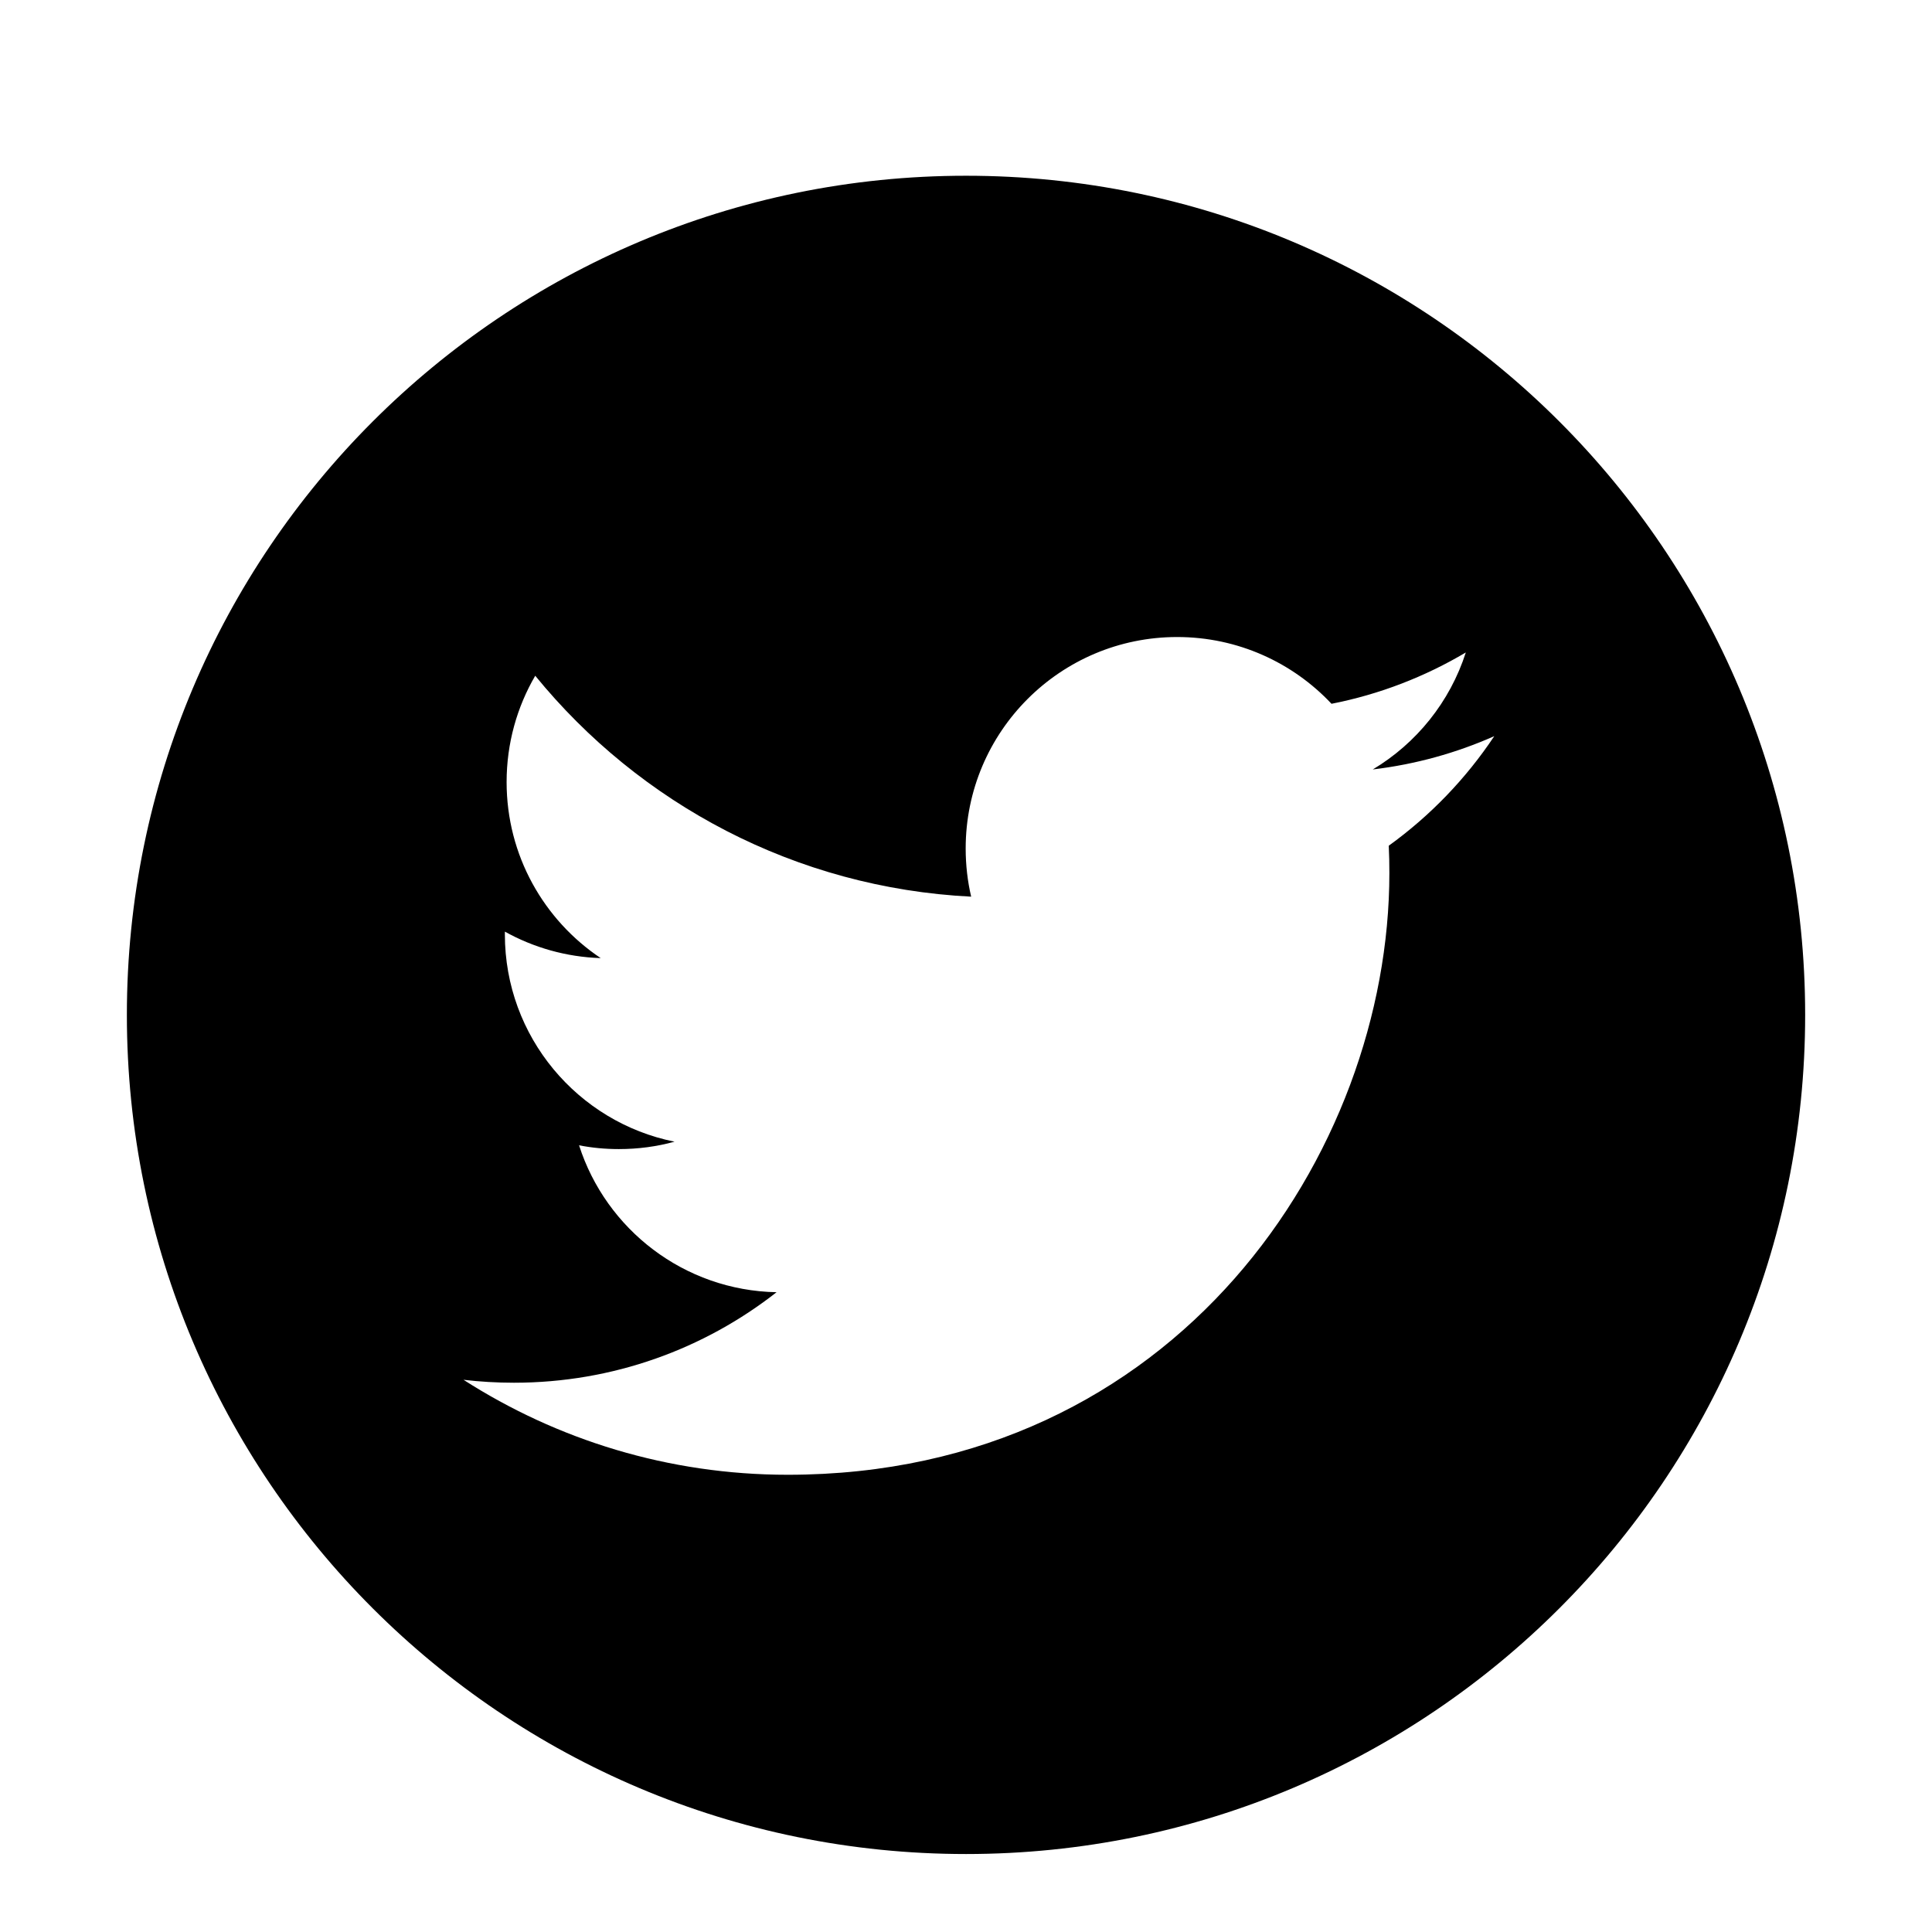
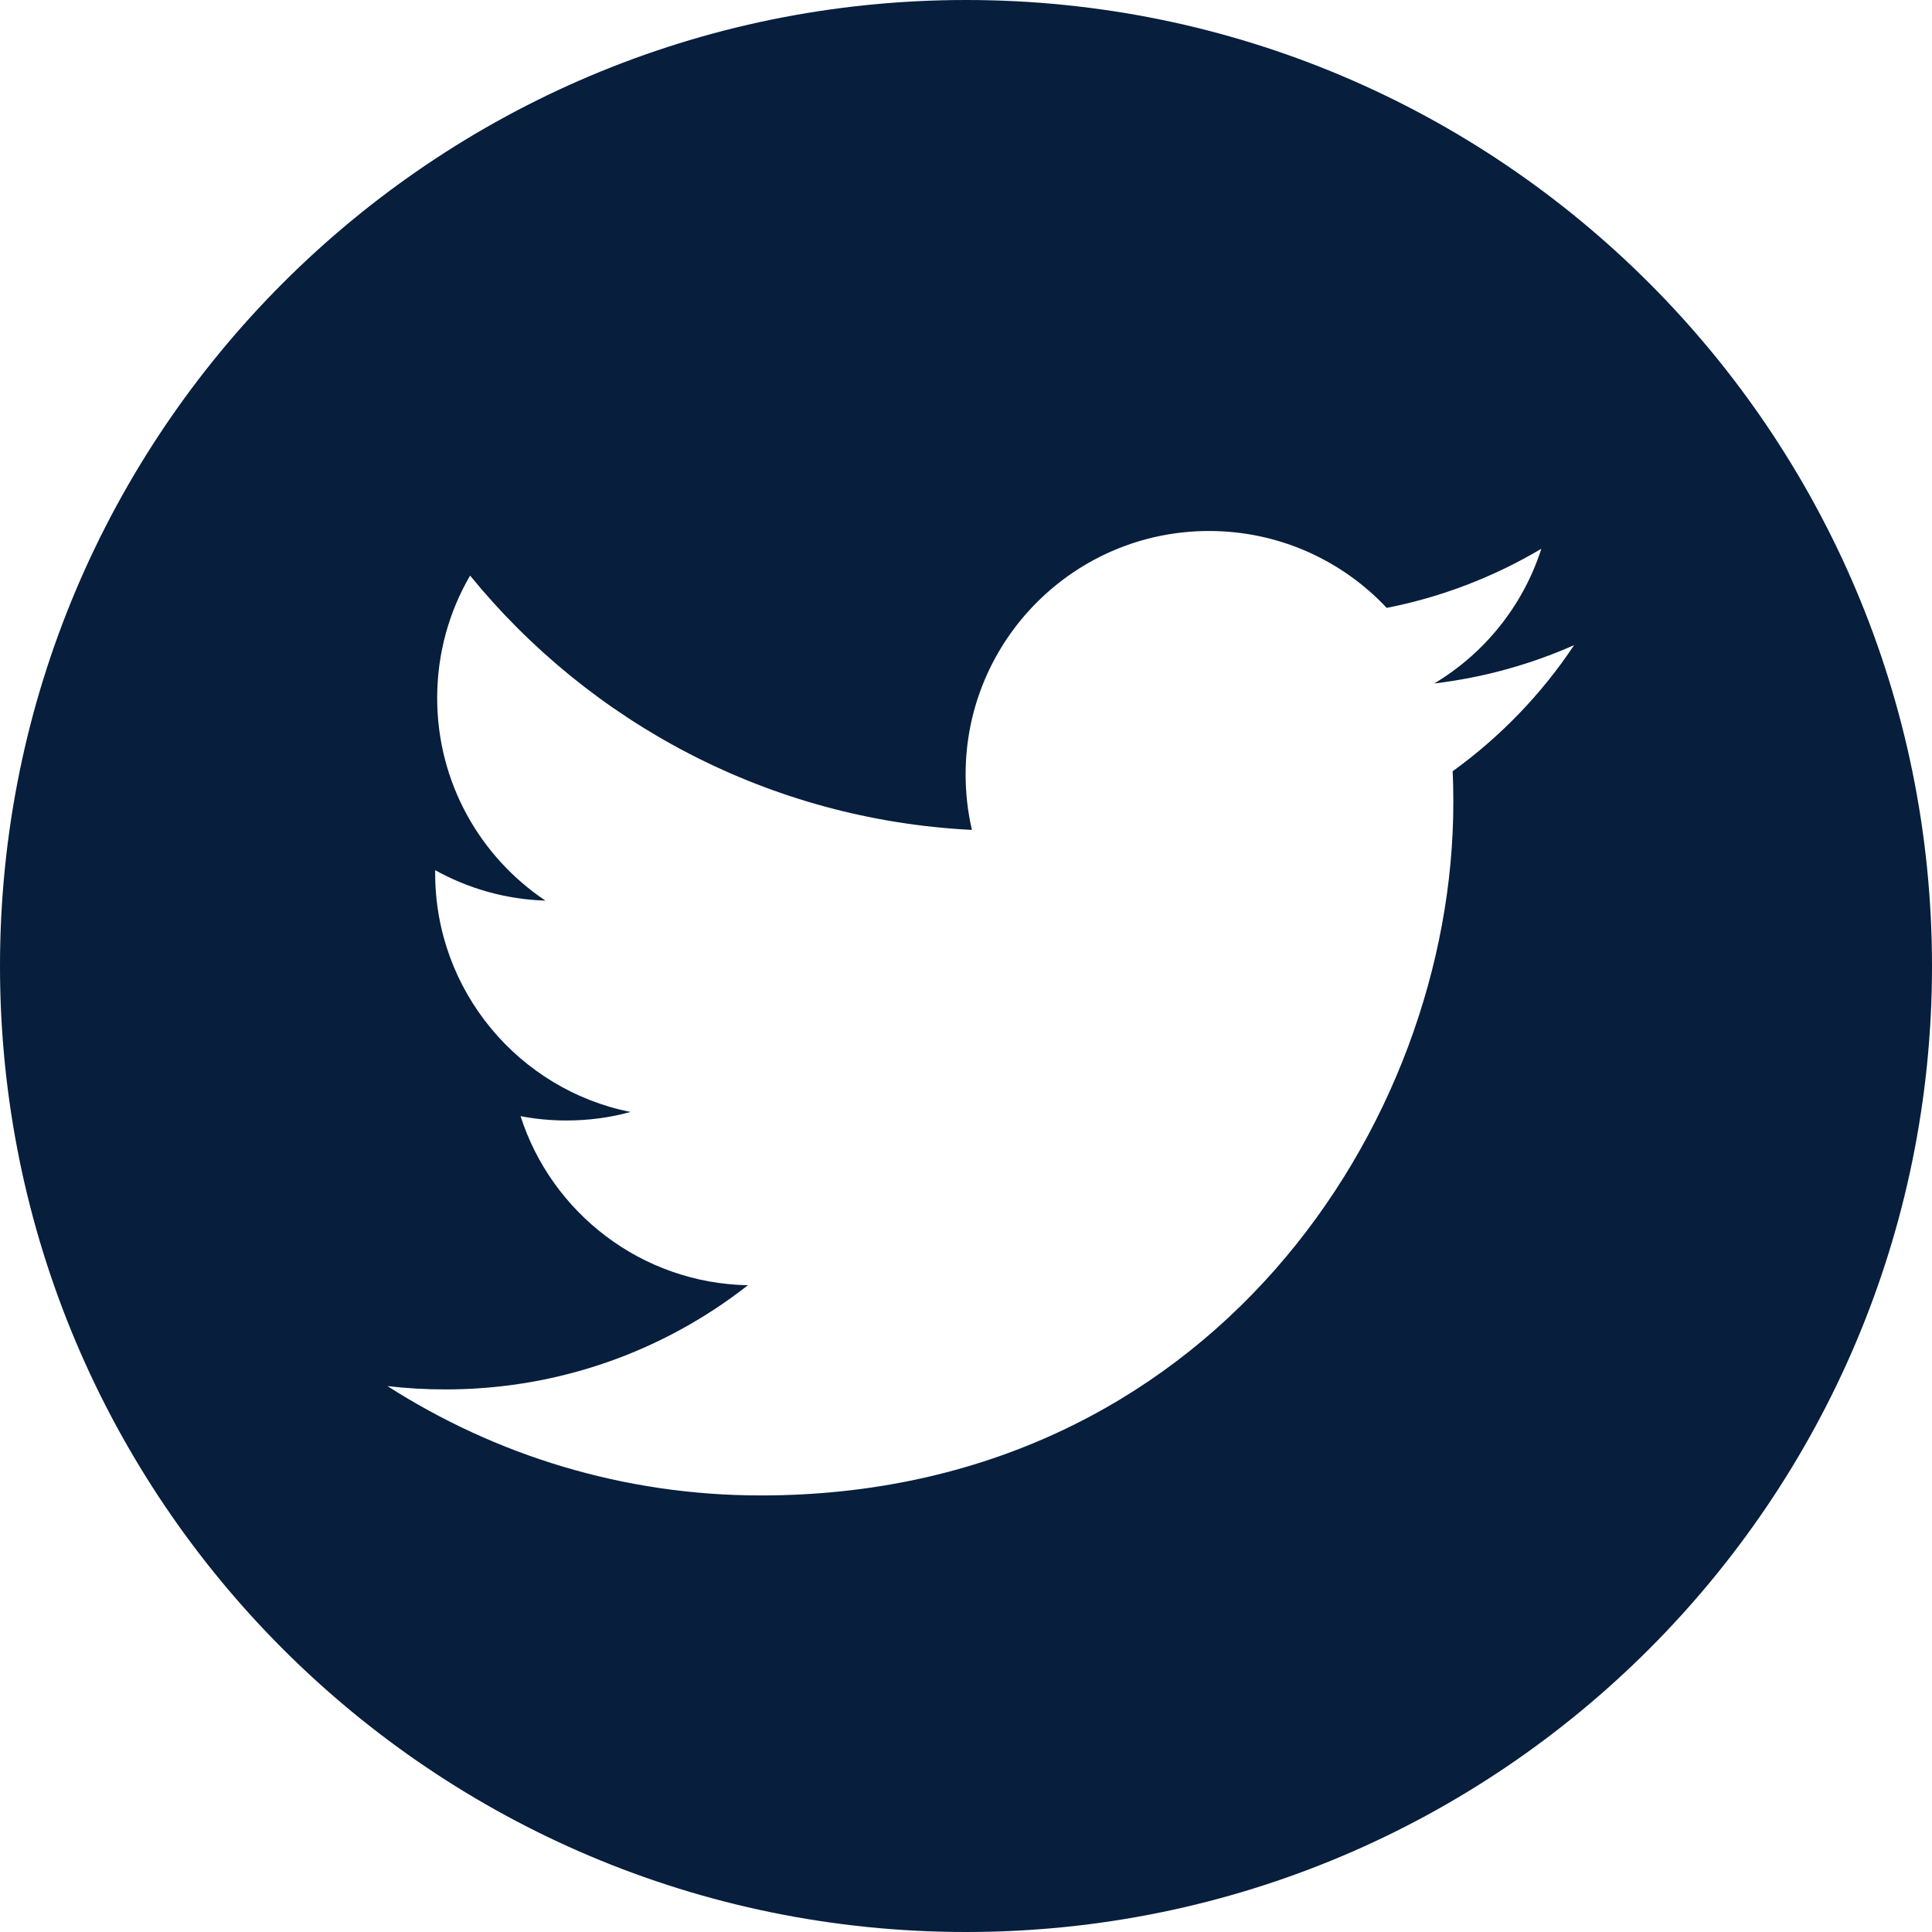
- <svg xmlns="http://www.w3.org/2000/svg" enable-background="new 0 0 56.693 56.693" height="56.693px" id="Layer_1" version="1.1" viewBox="0 0 56.693 56.693" width="56.693px" xml:space="preserve">
-   <path d="M28.348,5.157c-13.6,0-24.625,11.027-24.625,24.625c0,13.6,11.025,24.623,24.625,24.623c13.6,0,24.623-11.023,24.623-24.623  C52.971,16.184,41.947,5.157,28.348,5.157z M40.752,24.817c0.013,0.266,0.018,0.533,0.018,0.803c0,8.201-6.242,17.656-17.656,17.656  c-3.504,0-6.767-1.027-9.513-2.787c0.486,0.057,0.979,0.086,1.48,0.086c2.908,0,5.584-0.992,7.707-2.656  c-2.715-0.051-5.006-1.846-5.796-4.311c0.378,0.074,0.767,0.111,1.167,0.111c0.566,0,1.114-0.074,1.635-0.217  c-2.84-0.57-4.979-3.08-4.979-6.084c0-0.027,0-0.053,0.001-0.08c0.836,0.465,1.793,0.744,2.811,0.777  c-1.666-1.115-2.761-3.012-2.761-5.166c0-1.137,0.306-2.204,0.84-3.12c3.061,3.754,7.634,6.225,12.792,6.483  c-0.106-0.453-0.161-0.928-0.161-1.414c0-3.426,2.778-6.205,6.206-6.205c1.785,0,3.397,0.754,4.529,1.959  c1.414-0.277,2.742-0.795,3.941-1.506c-0.465,1.45-1.448,2.666-2.73,3.433c1.257-0.15,2.453-0.484,3.565-0.977  C43.018,22.849,41.965,23.942,40.752,24.817z" />
+ <svg xmlns="http://www.w3.org/2000/svg" width="25px" height="25px" viewBox="0 0 25 25" version="1.1">
+   <g id="twitter---mobile" stroke="none" stroke-width="1" fill="none" fill-rule="evenodd">
+     <g id="twitter" fill="#071E3D" fill-rule="nonzero">
+       <g id="Shape">
+         <path d="M12.501,0 C5.597,0 0,5.598 0,12.501 C0,19.404 5.597,25 12.501,25 C19.404,25 25,19.404 25,12.501 C25,5.598 19.404,0 12.501,0 Z M18.797,9.98 C18.804,10.115 18.806,10.251 18.806,10.388 C18.806,14.551 15.638,19.351 9.844,19.351 C8.065,19.351 6.408,18.829 5.014,17.936 C5.261,17.965 5.511,17.979 5.766,17.979 C7.242,17.979 8.6,17.476 9.678,16.631 C8.3,16.605 7.137,15.694 6.736,14.443 C6.928,14.48 7.125,14.499 7.328,14.499 C7.616,14.499 7.894,14.462 8.158,14.389 C6.717,14.1 5.631,12.825 5.631,11.3 C5.631,11.287 5.631,11.274 5.631,11.26 C6.056,11.496 6.541,11.638 7.058,11.654 C6.212,11.088 5.657,10.125 5.657,9.032 C5.657,8.455 5.812,7.913 6.083,7.448 C7.637,9.354 9.958,10.608 12.577,10.739 C12.523,10.509 12.495,10.268 12.495,10.021 C12.495,8.282 13.905,6.871 15.645,6.871 C16.551,6.871 17.37,7.254 17.944,7.866 C18.662,7.725 19.336,7.462 19.945,7.101 C19.709,7.837 19.21,8.455 18.559,8.844 C19.197,8.768 19.804,8.598 20.369,8.348 C19.948,8.981 19.413,9.536 18.797,9.98 Z" />
+       </g>
+     </g>
+   </g>
</svg>
